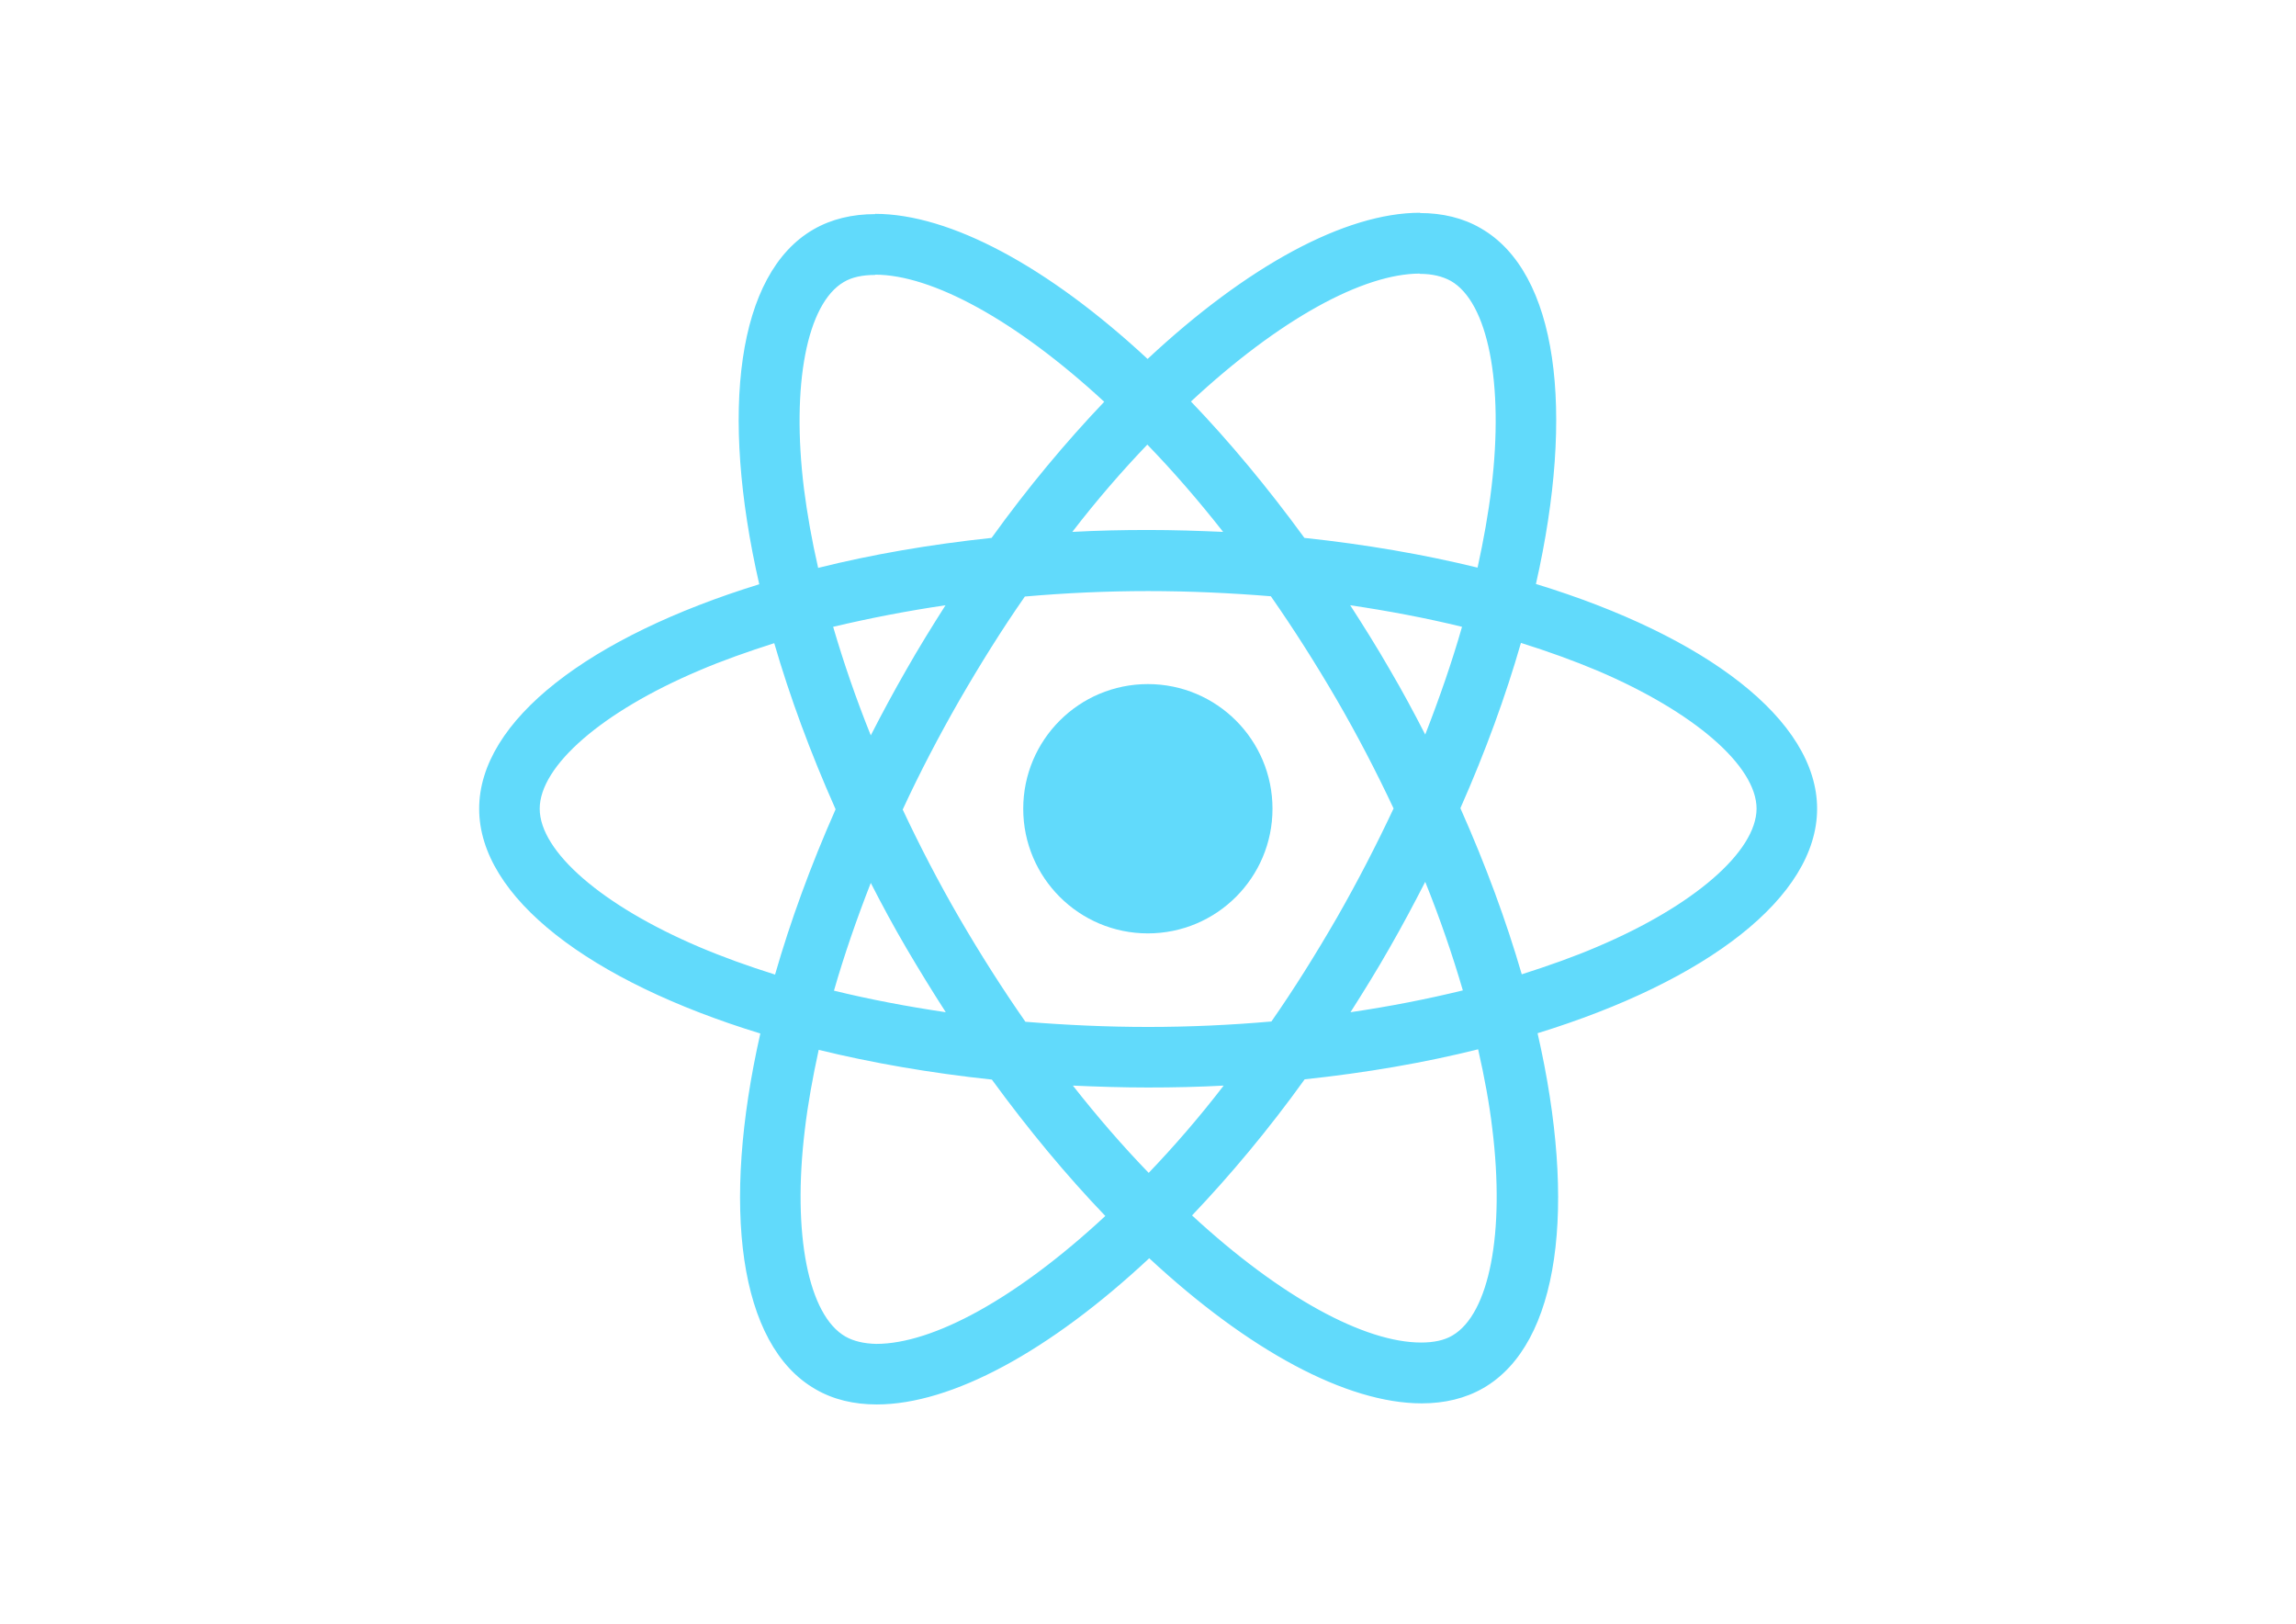
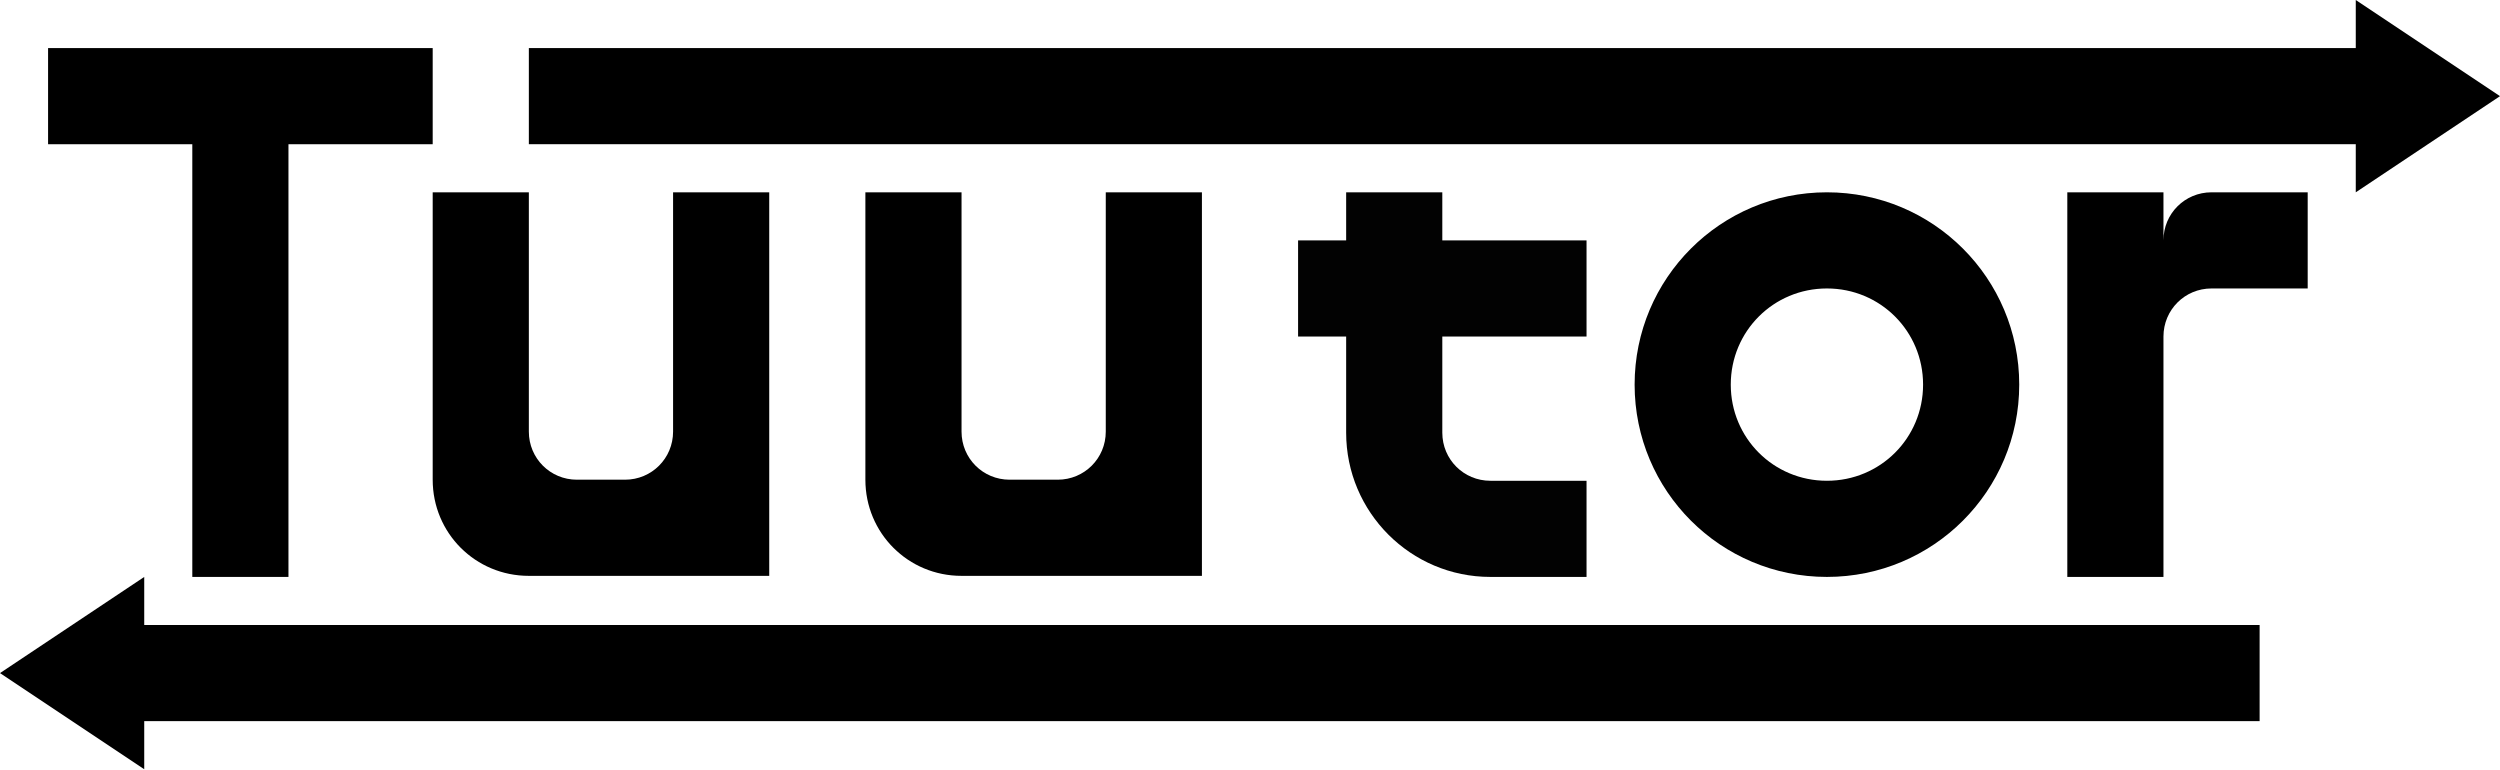
- <svg xmlns="http://www.w3.org/2000/svg" viewBox="0 0 841.9 595.3">
-   <g fill="#61DAFB">
-     <path d="M666.3 296.5c0-32.5-40.7-63.3-103.1-82.4 14.4-63.6 8-114.2-20.2-130.4-6.5-3.8-14.1-5.6-22.4-5.6v22.3c4.6 0 8.3.9 11.4 2.6 13.6 7.8 19.5 37.5 14.9 75.7-1.1 9.4-2.9 19.3-5.1 29.4-19.6-4.8-41-8.5-63.5-10.9-13.5-18.5-27.5-35.3-41.6-50 32.6-30.3 63.2-46.9 84-46.9V78c-27.5 0-63.5 19.6-99.9 53.6-36.4-33.8-72.4-53.2-99.9-53.2v22.3c20.7 0 51.4 16.5 84 46.6-14 14.7-28 31.4-41.3 49.9-22.6 2.4-44 6.1-63.6 11-2.3-10-4-19.7-5.2-29-4.7-38.2 1.1-67.9 14.6-75.8 3-1.8 6.9-2.6 11.5-2.6V78.5c-8.4 0-16 1.8-22.6 5.6-28.1 16.2-34.4 66.7-19.9 130.1-62.2 19.2-102.7 49.9-102.7 82.3 0 32.5 40.7 63.3 103.1 82.4-14.4 63.6-8 114.2 20.2 130.4 6.5 3.8 14.1 5.6 22.5 5.6 27.5 0 63.5-19.6 99.9-53.6 36.4 33.8 72.4 53.2 99.9 53.2 8.4 0 16-1.8 22.6-5.6 28.1-16.2 34.4-66.7 19.9-130.1 62-19.1 102.5-49.9 102.5-82.3zm-130.2-66.7c-3.7 12.9-8.3 26.2-13.5 39.5-4.1-8-8.4-16-13.1-24-4.6-8-9.5-15.8-14.4-23.4 14.2 2.1 27.9 4.7 41 7.9zm-45.8 106.5c-7.8 13.5-15.8 26.3-24.1 38.2-14.9 1.3-30 2-45.2 2-15.1 0-30.2-.7-45-1.9-8.3-11.9-16.4-24.6-24.2-38-7.6-13.1-14.5-26.4-20.8-39.8 6.2-13.4 13.2-26.8 20.7-39.9 7.8-13.5 15.8-26.3 24.1-38.2 14.9-1.3 30-2 45.2-2 15.1 0 30.2.7 45 1.9 8.3 11.9 16.4 24.6 24.2 38 7.6 13.1 14.5 26.4 20.8 39.8-6.3 13.4-13.2 26.8-20.7 39.9zm32.3-13c5.4 13.4 10 26.8 13.8 39.8-13.1 3.2-26.9 5.9-41.2 8 4.9-7.7 9.8-15.6 14.4-23.7 4.6-8 8.9-16.1 13-24.1zM421.2 430c-9.3-9.6-18.6-20.3-27.8-32 9 .4 18.2.7 27.5.7 9.4 0 18.7-.2 27.8-.7-9 11.7-18.3 22.4-27.5 32zm-74.4-58.9c-14.2-2.1-27.9-4.7-41-7.9 3.7-12.9 8.3-26.2 13.5-39.5 4.1 8 8.4 16 13.1 24 4.7 8 9.5 15.8 14.4 23.4zM420.7 163c9.3 9.6 18.6 20.3 27.8 32-9-.4-18.2-.7-27.5-.7-9.4 0-18.7.2-27.8.7 9-11.7 18.3-22.4 27.5-32zm-74 58.9c-4.9 7.7-9.8 15.6-14.4 23.7-4.6 8-8.9 16-13 24-5.4-13.4-10-26.8-13.8-39.8 13.1-3.1 26.9-5.8 41.2-7.9zm-90.5 125.2c-35.4-15.1-58.3-34.9-58.3-50.6 0-15.7 22.9-35.6 58.3-50.6 8.6-3.7 18-7 27.7-10.1 5.7 19.6 13.2 40 22.5 60.9-9.2 20.8-16.6 41.1-22.2 60.6-9.9-3.1-19.3-6.5-28-10.2zM310 490c-13.6-7.8-19.5-37.5-14.9-75.7 1.1-9.4 2.9-19.3 5.1-29.4 19.6 4.8 41 8.5 63.5 10.9 13.5 18.5 27.5 35.3 41.6 50-32.6 30.3-63.2 46.9-84 46.9-4.5-.1-8.3-1-11.3-2.7zm237.2-76.2c4.7 38.2-1.1 67.9-14.6 75.8-3 1.8-6.9 2.6-11.5 2.6-20.7 0-51.4-16.5-84-46.6 14-14.7 28-31.4 41.3-49.9 22.6-2.4 44-6.1 63.6-11 2.3 10.1 4.1 19.8 5.2 29.1zm38.5-66.7c-8.6 3.7-18 7-27.7 10.1-5.7-19.6-13.2-40-22.5-60.9 9.2-20.8 16.6-41.1 22.2-60.6 9.9 3.1 19.3 6.5 28.1 10.2 35.4 15.1 58.3 34.9 58.3 50.6-.1 15.7-23 35.6-58.4 50.6zM320.8 78.4z" />
-     <circle cx="420.9" cy="296.5" r="45.7" />
-     <path d="M520.5 78.1z" />
+ <svg xmlns="http://www.w3.org/2000/svg" version="1.1" id="Layer_1" x="0px" y="0px" viewBox="0 0 468 144" style="enable-background:new 0 0 468 144;" xml:space="preserve">
+   <style type="text/css">
+ 	.st0{fill:#020202;}
+ </style>
+   <g id="T">
+     <rect x="9" y="9" width="72" height="18" />
+     <rect x="36" y="18" width="18" height="90" />
+   </g>
+   <g id="u">
+     <path d="M126,36v44.8c0,5-4,9-9,9h-9c-5,0-9-4-9-9V36H81v44.8V81v8.8c0,10,8,18,18,18h45V81v-0.2V36H126z" />
+   </g>
+   <g id="u2">
+     <path d="M207,36v44.8c0,5-4,9-9,9h-9c-5,0-9-4-9-9V36h-18v44.8V81v8.8c0,10,8,18,18,18h45V81v-0.2V36H207z" />
+   </g>
+   <g id="t">
+     <path class="st0" d="M297,63V45h-27v-9h-18v9h-9v18h9v18c0,14.9,12.1,27,27,27h18V90h-18c-5,0-9-4-9-9V63H297z" />
+   </g>
+   <g id="o">
+     <path d="M342,36c-19.9,0-36,16.1-36,36s16.1,36,36,36s36-16.1,36-36S361.9,36,342,36z M342,90c-10,0-18-8-18-18s8-18,18-18   s18,8,18,18S352,90,342,90z" />
+   </g>
+   <g id="r">
+     <path d="M414,36c-5,0-9,4-9,9v-9h-18v72h18V63c0-5,4-9,9-9h18V36H414z" />
+   </g>
+   <g id="top_arrow">
+     <polygon points="468,18 441,0 441,9 279,9 99,9 99,27 279,27 441,27 441,36  " />
+   </g>
+   <g id="bottom_arrow">
+     <polygon points="27,117 27,108 0,126 27,144 27,135 423,135 423,117  " />
  </g>
</svg>
